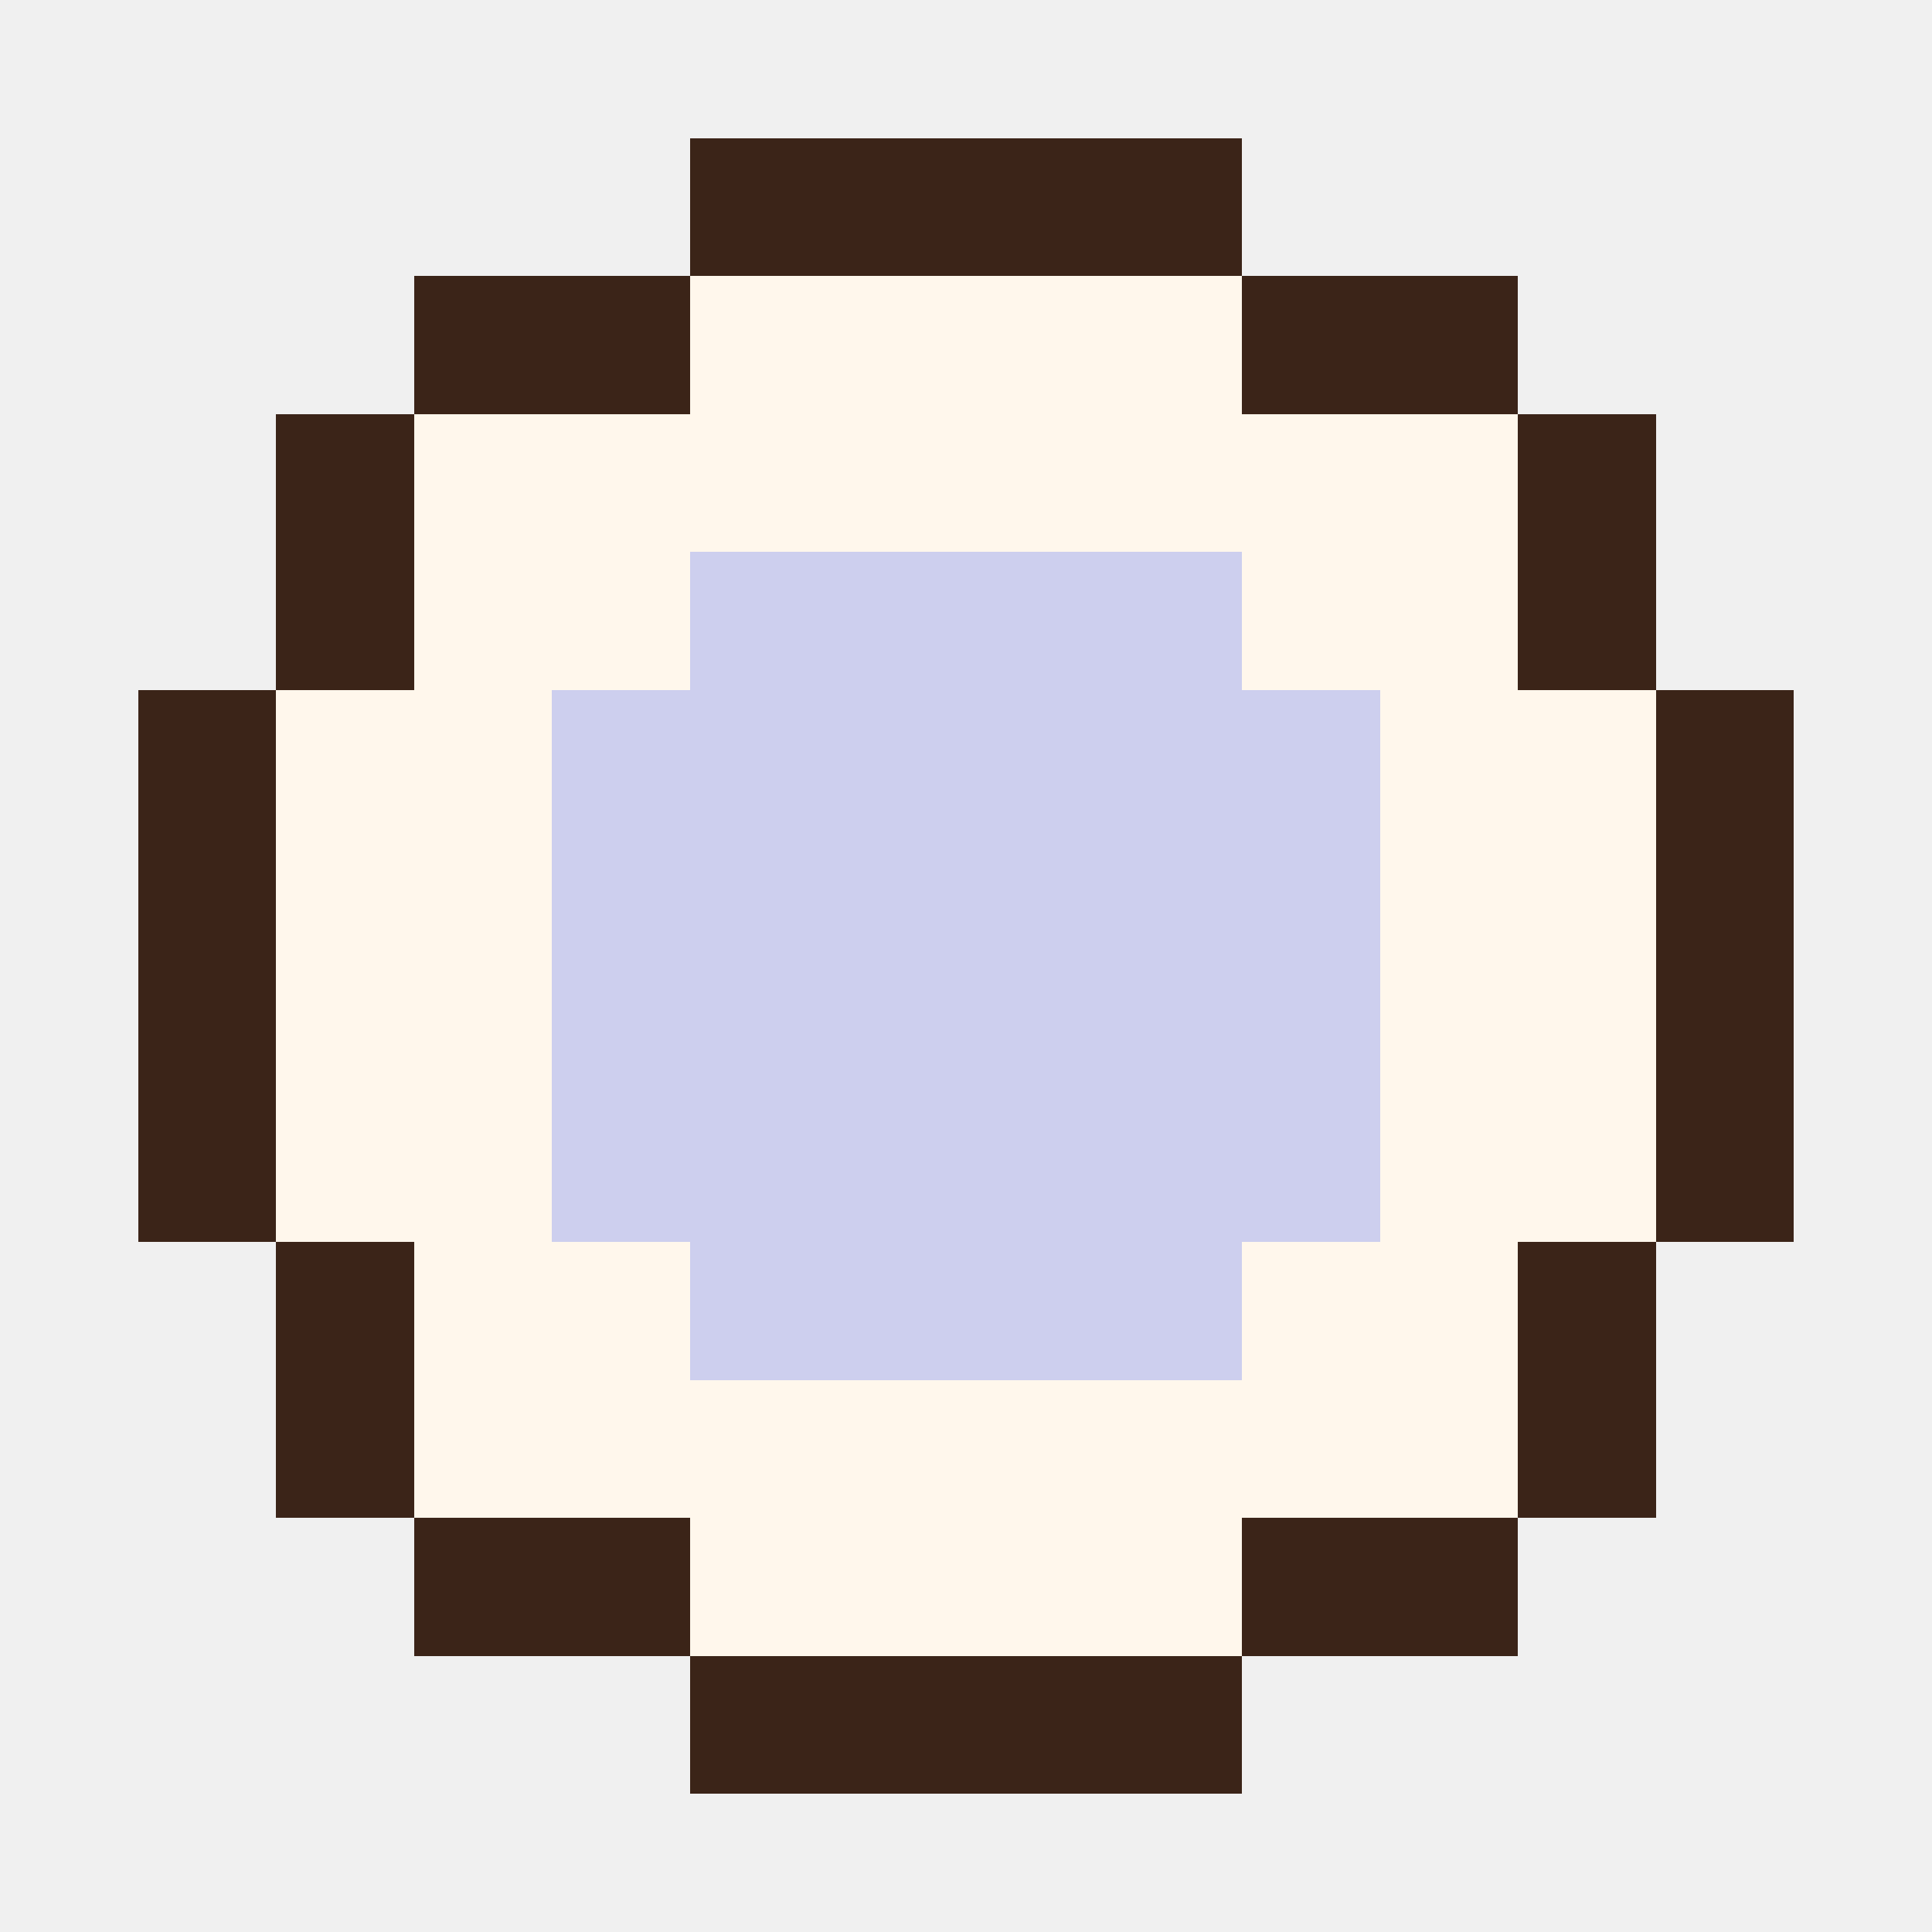
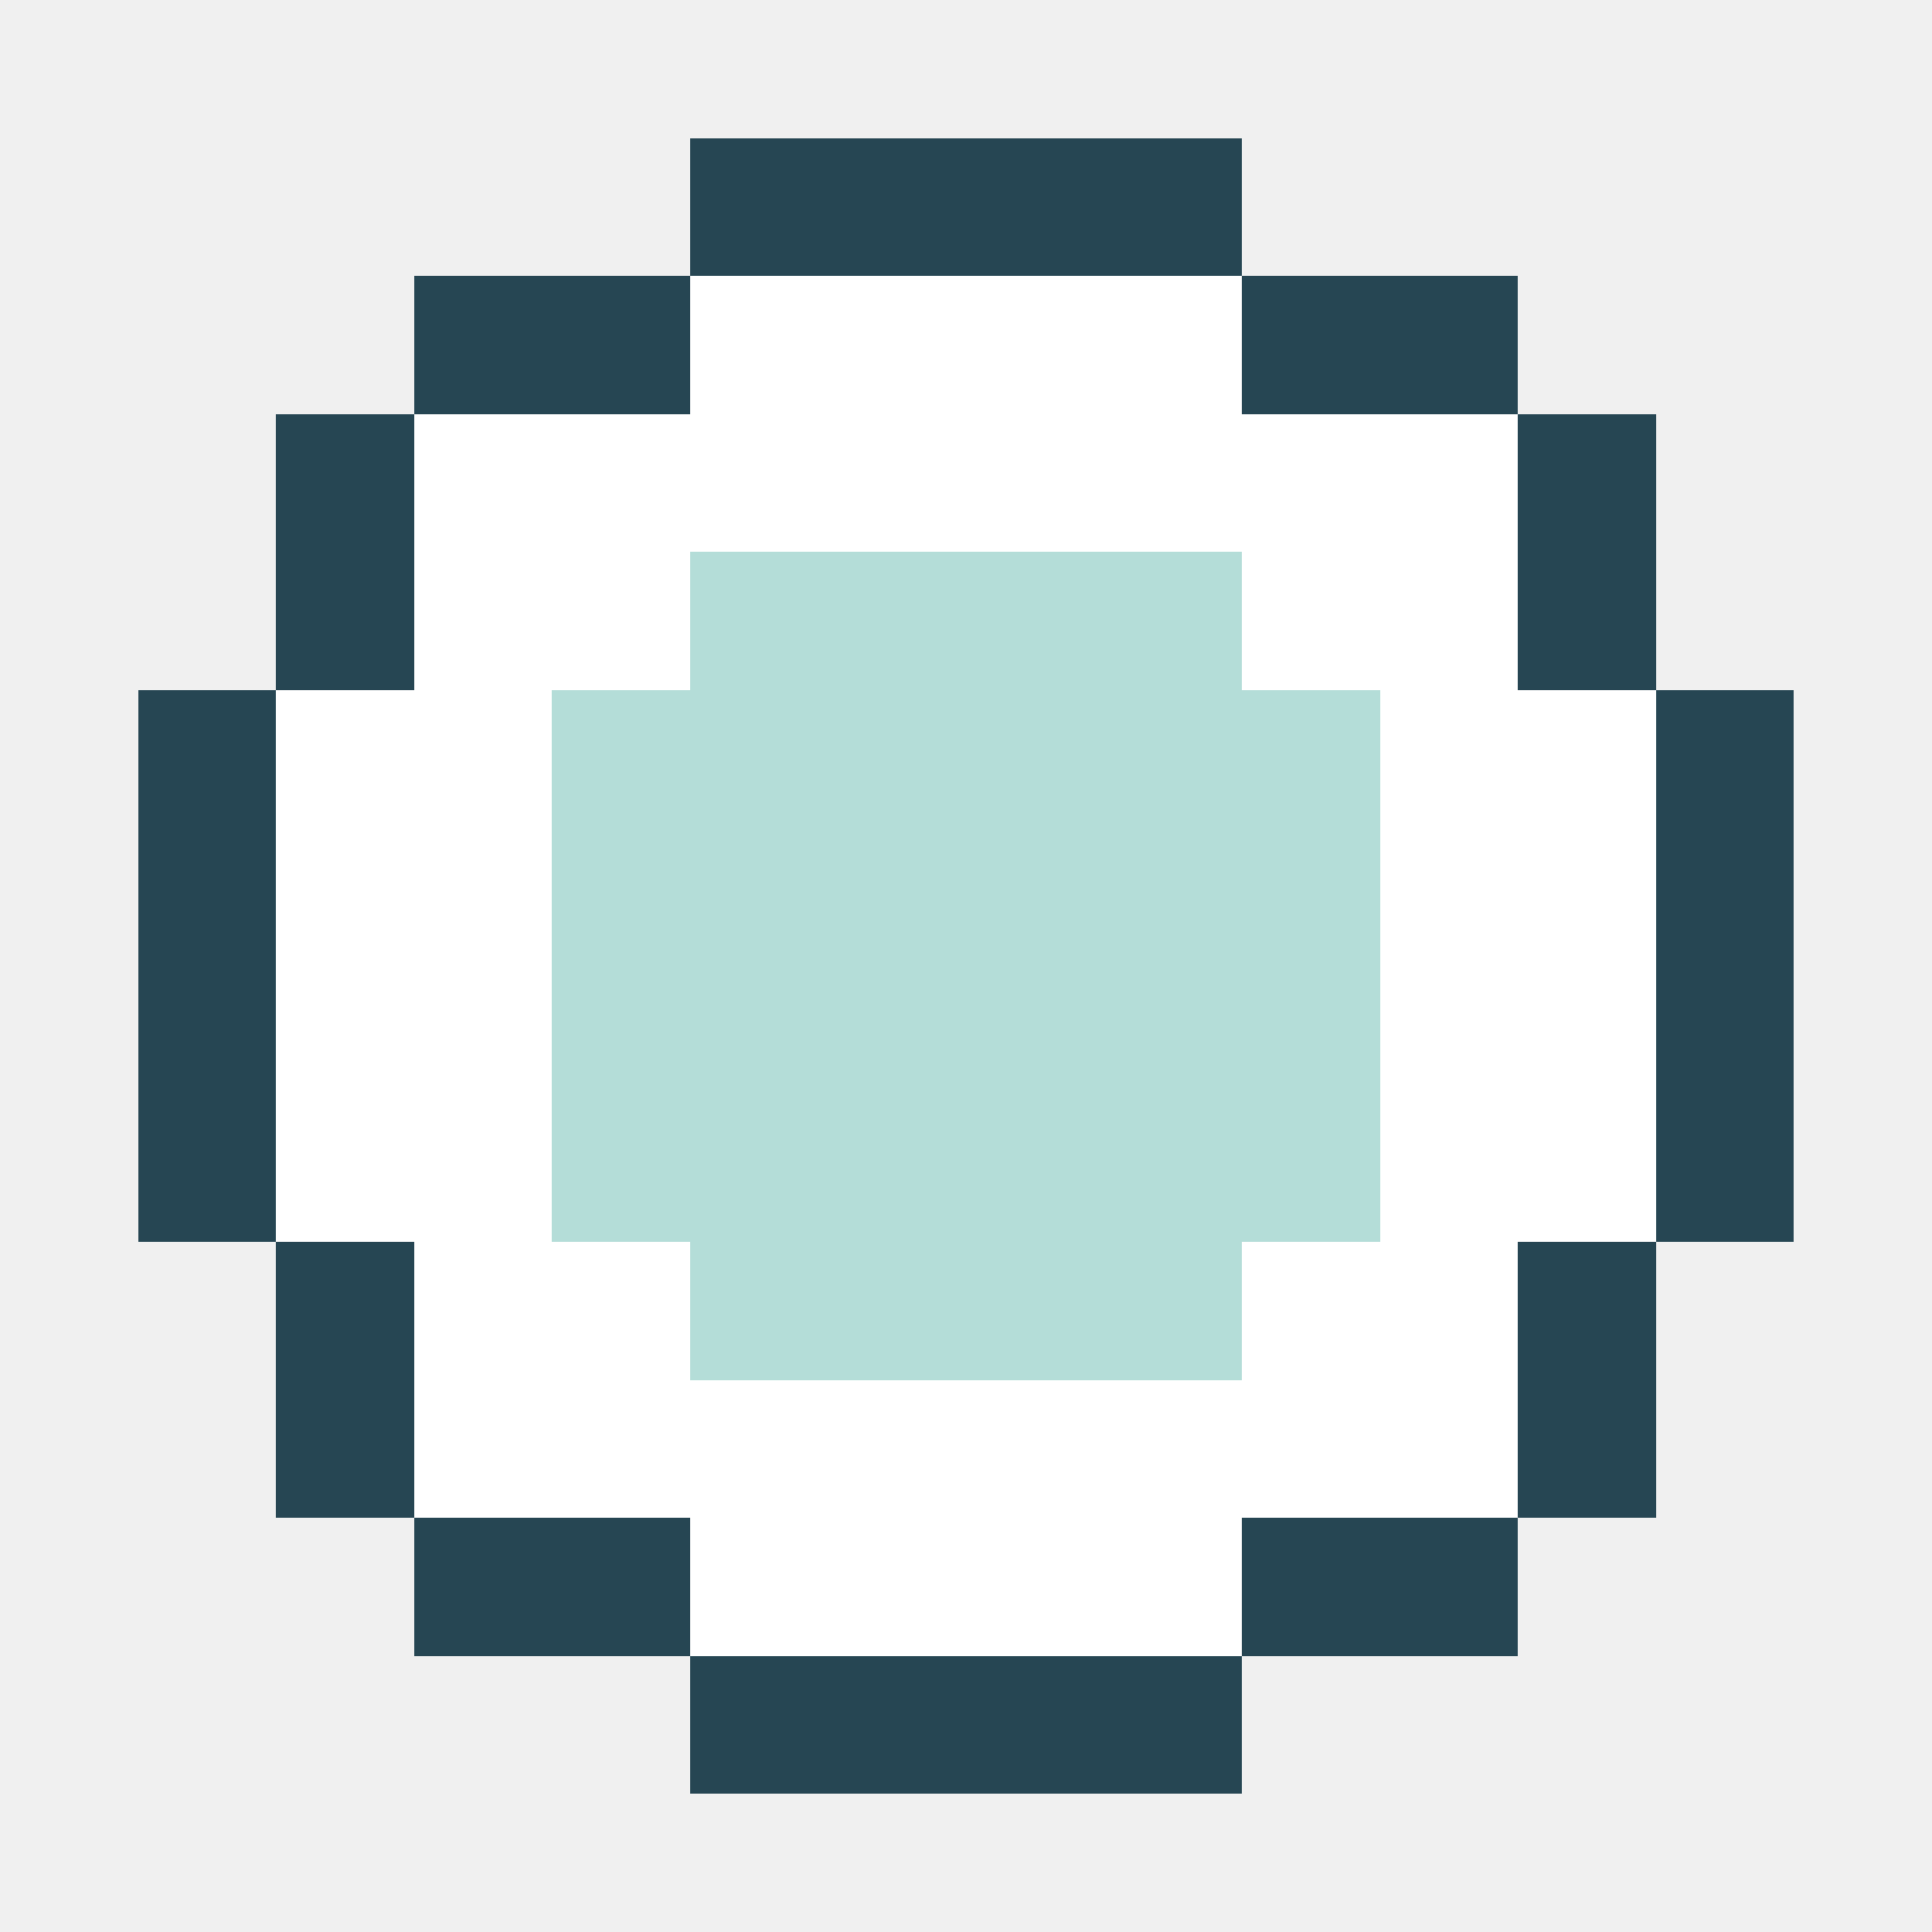
<svg xmlns="http://www.w3.org/2000/svg" viewBox="-1 -1 14 14" width="14" height="14" shape-rendering="crispEdges">
-   <rect x="4" y="0" width="4" height="1" fill="#3B2418" />
-   <rect x="2" y="1" width="2" height="1" fill="#3B2418" />
-   <rect x="4" y="1" width="4" height="1" fill="#FFF7EC" />
-   <rect x="8" y="1" width="2" height="1" fill="#3B2418" />
-   <rect x="2" y="2" width="8" height="1" fill="#FFF7EC" />
-   <rect x="1" y="2" width="1" height="2" fill="#3B2418" />
-   <rect x="2" y="3" width="2" height="1" fill="#FFF7EC" />
-   <rect x="4" y="3" width="4" height="1" fill="#CDCFEE" />
-   <rect x="8" y="3" width="2" height="1" fill="#FFF7EC" />
-   <rect x="10" y="2" width="1" height="2" fill="#3B2418" />
-   <rect x="0" y="4" width="1" height="4" fill="#3B2418" />
-   <rect x="1" y="4" width="2" height="4" fill="#FFF7EC" />
-   <rect x="3" y="4" width="6" height="4" fill="#CDCFEE" />
-   <rect x="9" y="4" width="2" height="4" fill="#FFF7EC" />
-   <rect x="11" y="4" width="1" height="4" fill="#3B2418" />
-   <rect x="2" y="8" width="2" height="1" fill="#FFF7EC" />
-   <rect x="4" y="8" width="4" height="1" fill="#CDCFEE" />
-   <rect x="8" y="8" width="2" height="1" fill="#FFF7EC" />
-   <rect x="1" y="8" width="1" height="2" fill="#3B2418" />
-   <rect x="2" y="9" width="8" height="1" fill="#FFF7EC" />
-   <rect x="10" y="8" width="1" height="2" fill="#3B2418" />
-   <rect x="2" y="10" width="2" height="1" fill="#3B2418" />
-   <rect x="4" y="10" width="4" height="1" fill="#FFF7EC" />
-   <rect x="8" y="10" width="2" height="1" fill="#3B2418" />
-   <rect x="4" y="11" width="4" height="1" fill="#3B2418" />
+   <rect x="4" y="0" width="4" height="1" fill="#264653" />
+   <rect x="2" y="1" width="2" height="1" fill="#264653" />
+   <rect x="4" y="1" width="4" height="1" fill="#FFFFFF" />
+   <rect x="8" y="1" width="2" height="1" fill="#264653" />
+   <rect x="2" y="2" width="8" height="1" fill="#FFFFFF" />
+   <rect x="1" y="2" width="1" height="2" fill="#264653" />
+   <rect x="2" y="3" width="2" height="1" fill="#FFFFFF" />
+   <rect x="4" y="3" width="4" height="1" fill="#B4DDD8" />
+   <rect x="8" y="3" width="2" height="1" fill="#FFFFFF" />
+   <rect x="10" y="2" width="1" height="2" fill="#264653" />
+   <rect x="0" y="4" width="1" height="4" fill="#264653" />
+   <rect x="1" y="4" width="2" height="4" fill="#FFFFFF" />
+   <rect x="3" y="4" width="6" height="4" fill="#B4DDD8" />
+   <rect x="9" y="4" width="2" height="4" fill="#FFFFFF" />
+   <rect x="11" y="4" width="1" height="4" fill="#264653" />
+   <rect x="2" y="8" width="2" height="1" fill="#FFFFFF" />
+   <rect x="4" y="8" width="4" height="1" fill="#B4DDD8" />
+   <rect x="8" y="8" width="2" height="1" fill="#FFFFFF" />
+   <rect x="1" y="8" width="1" height="2" fill="#264653" />
+   <rect x="2" y="9" width="8" height="1" fill="#FFFFFF" />
+   <rect x="10" y="8" width="1" height="2" fill="#264653" />
+   <rect x="2" y="10" width="2" height="1" fill="#264653" />
+   <rect x="4" y="10" width="4" height="1" fill="#FFFFFF" />
+   <rect x="8" y="10" width="2" height="1" fill="#264653" />
+   <rect x="4" y="11" width="4" height="1" fill="#264653" />
</svg>
